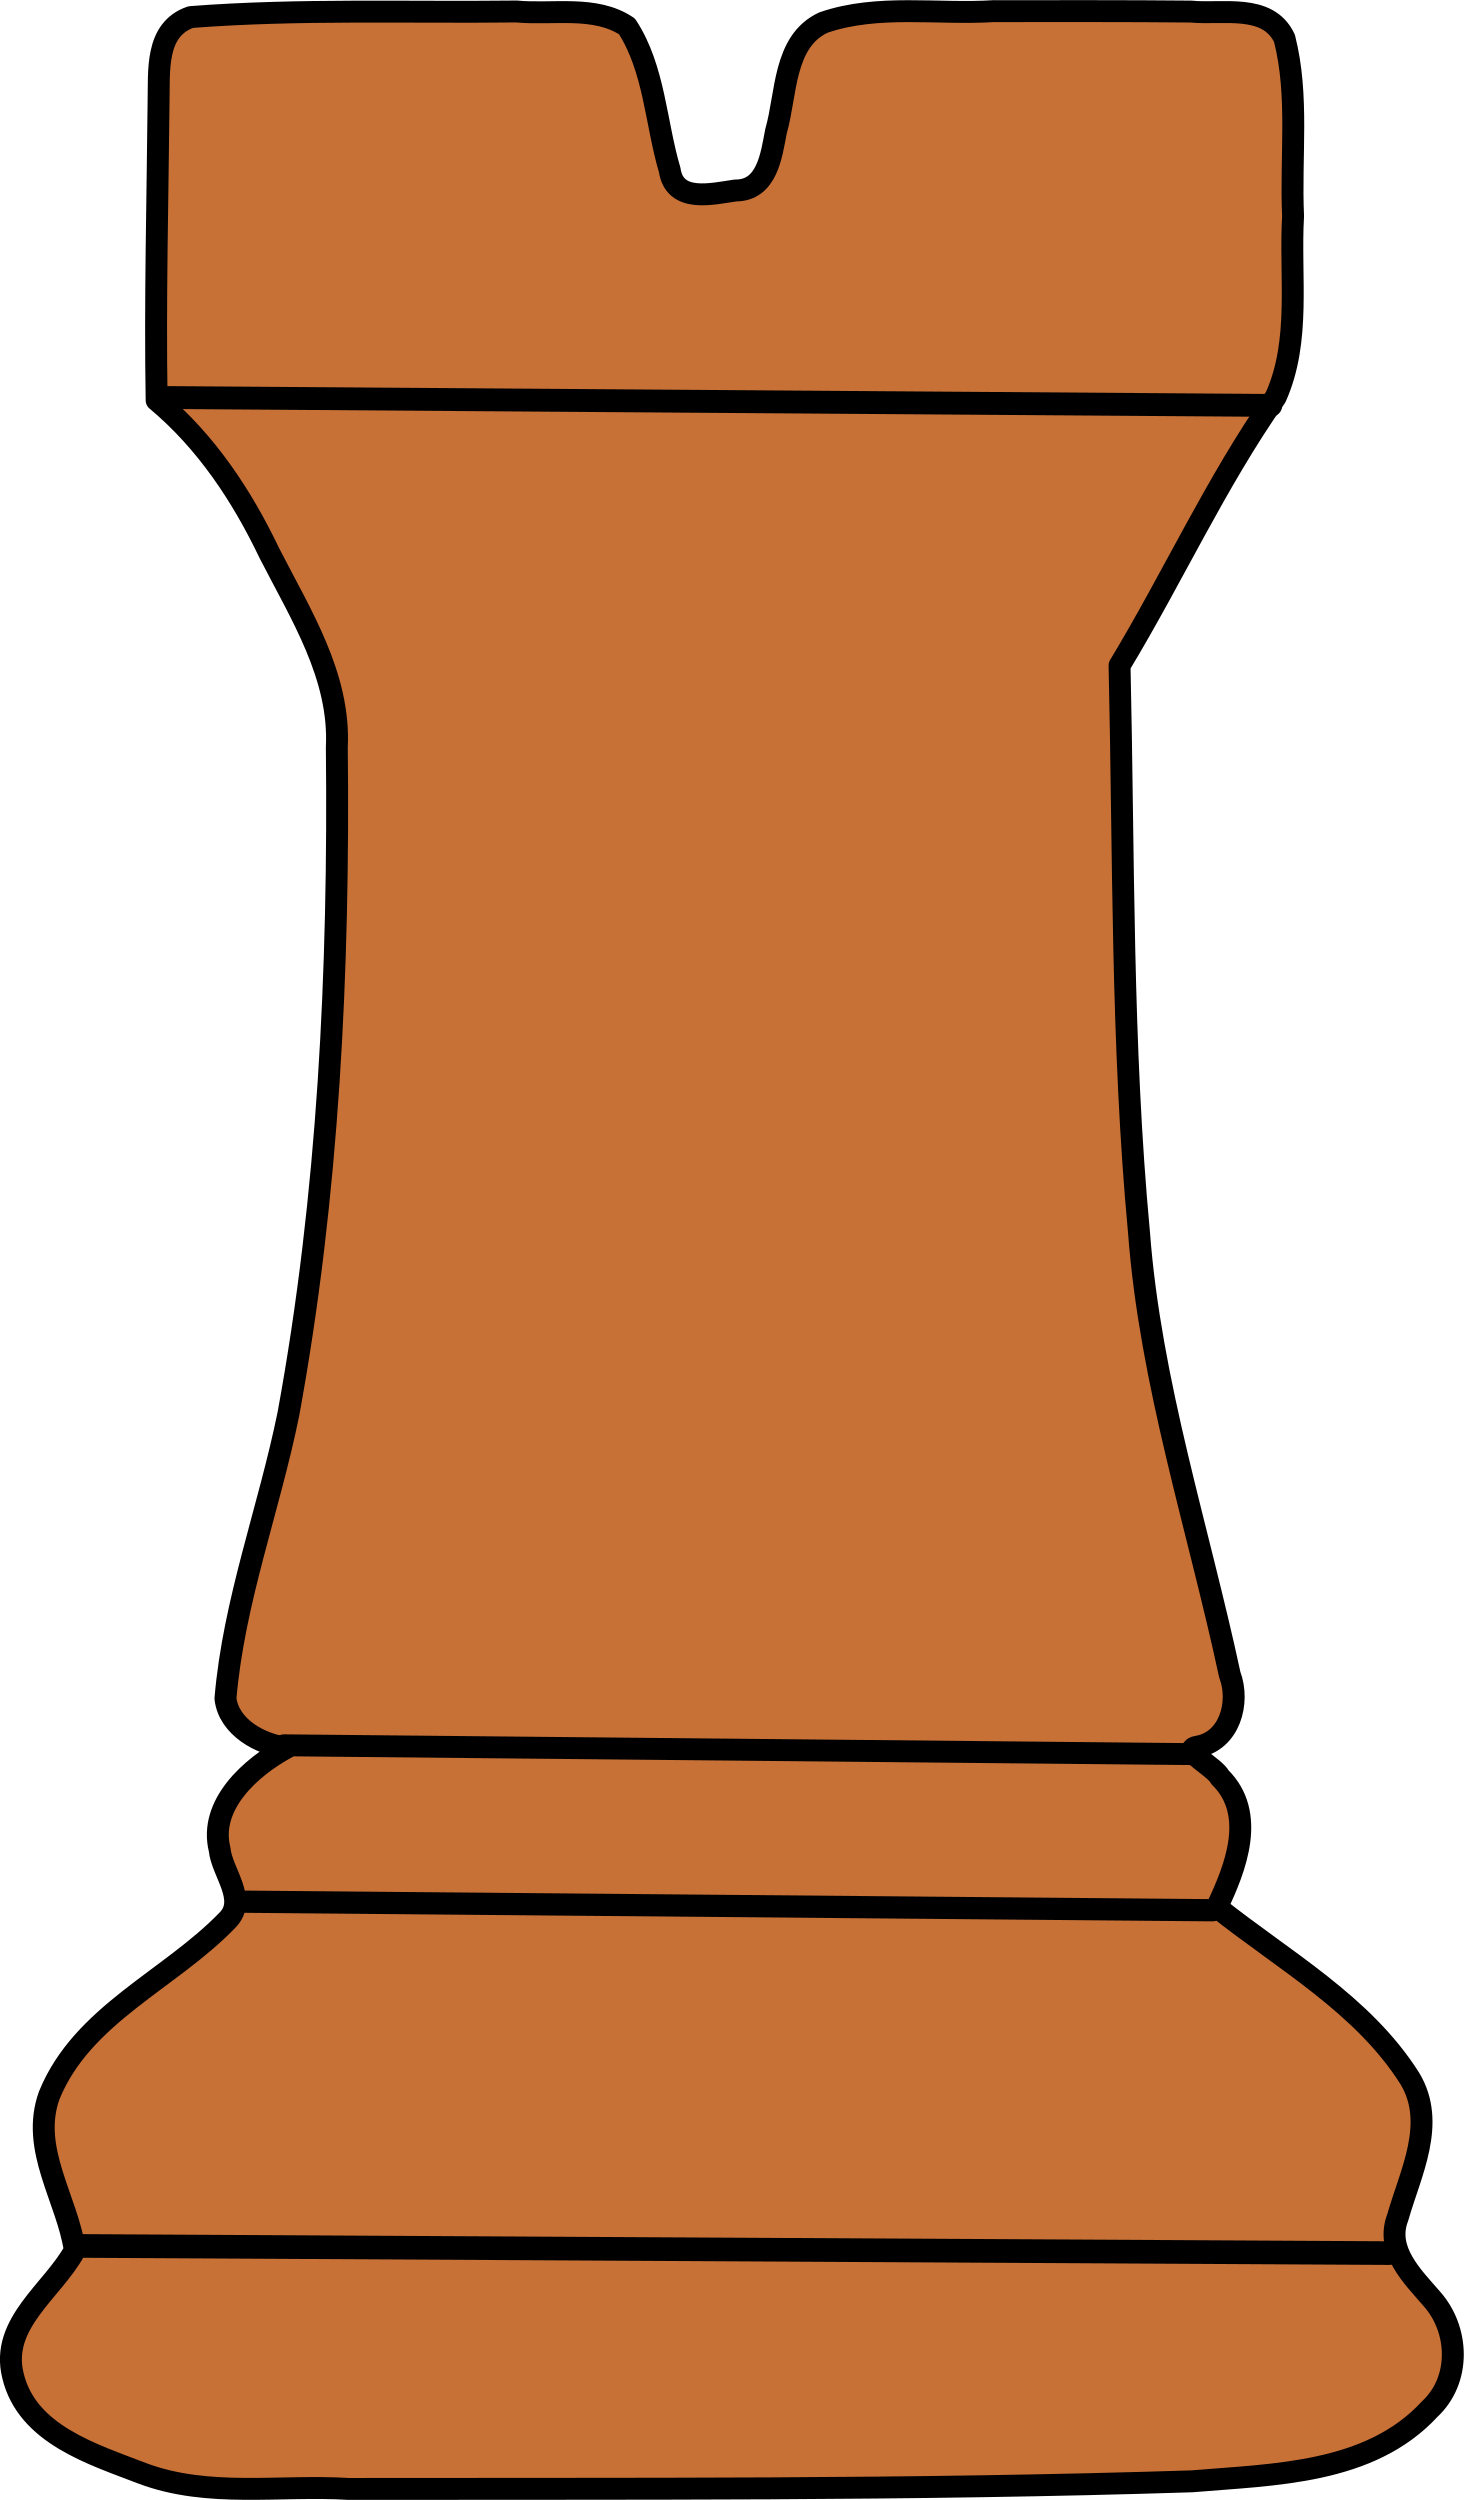
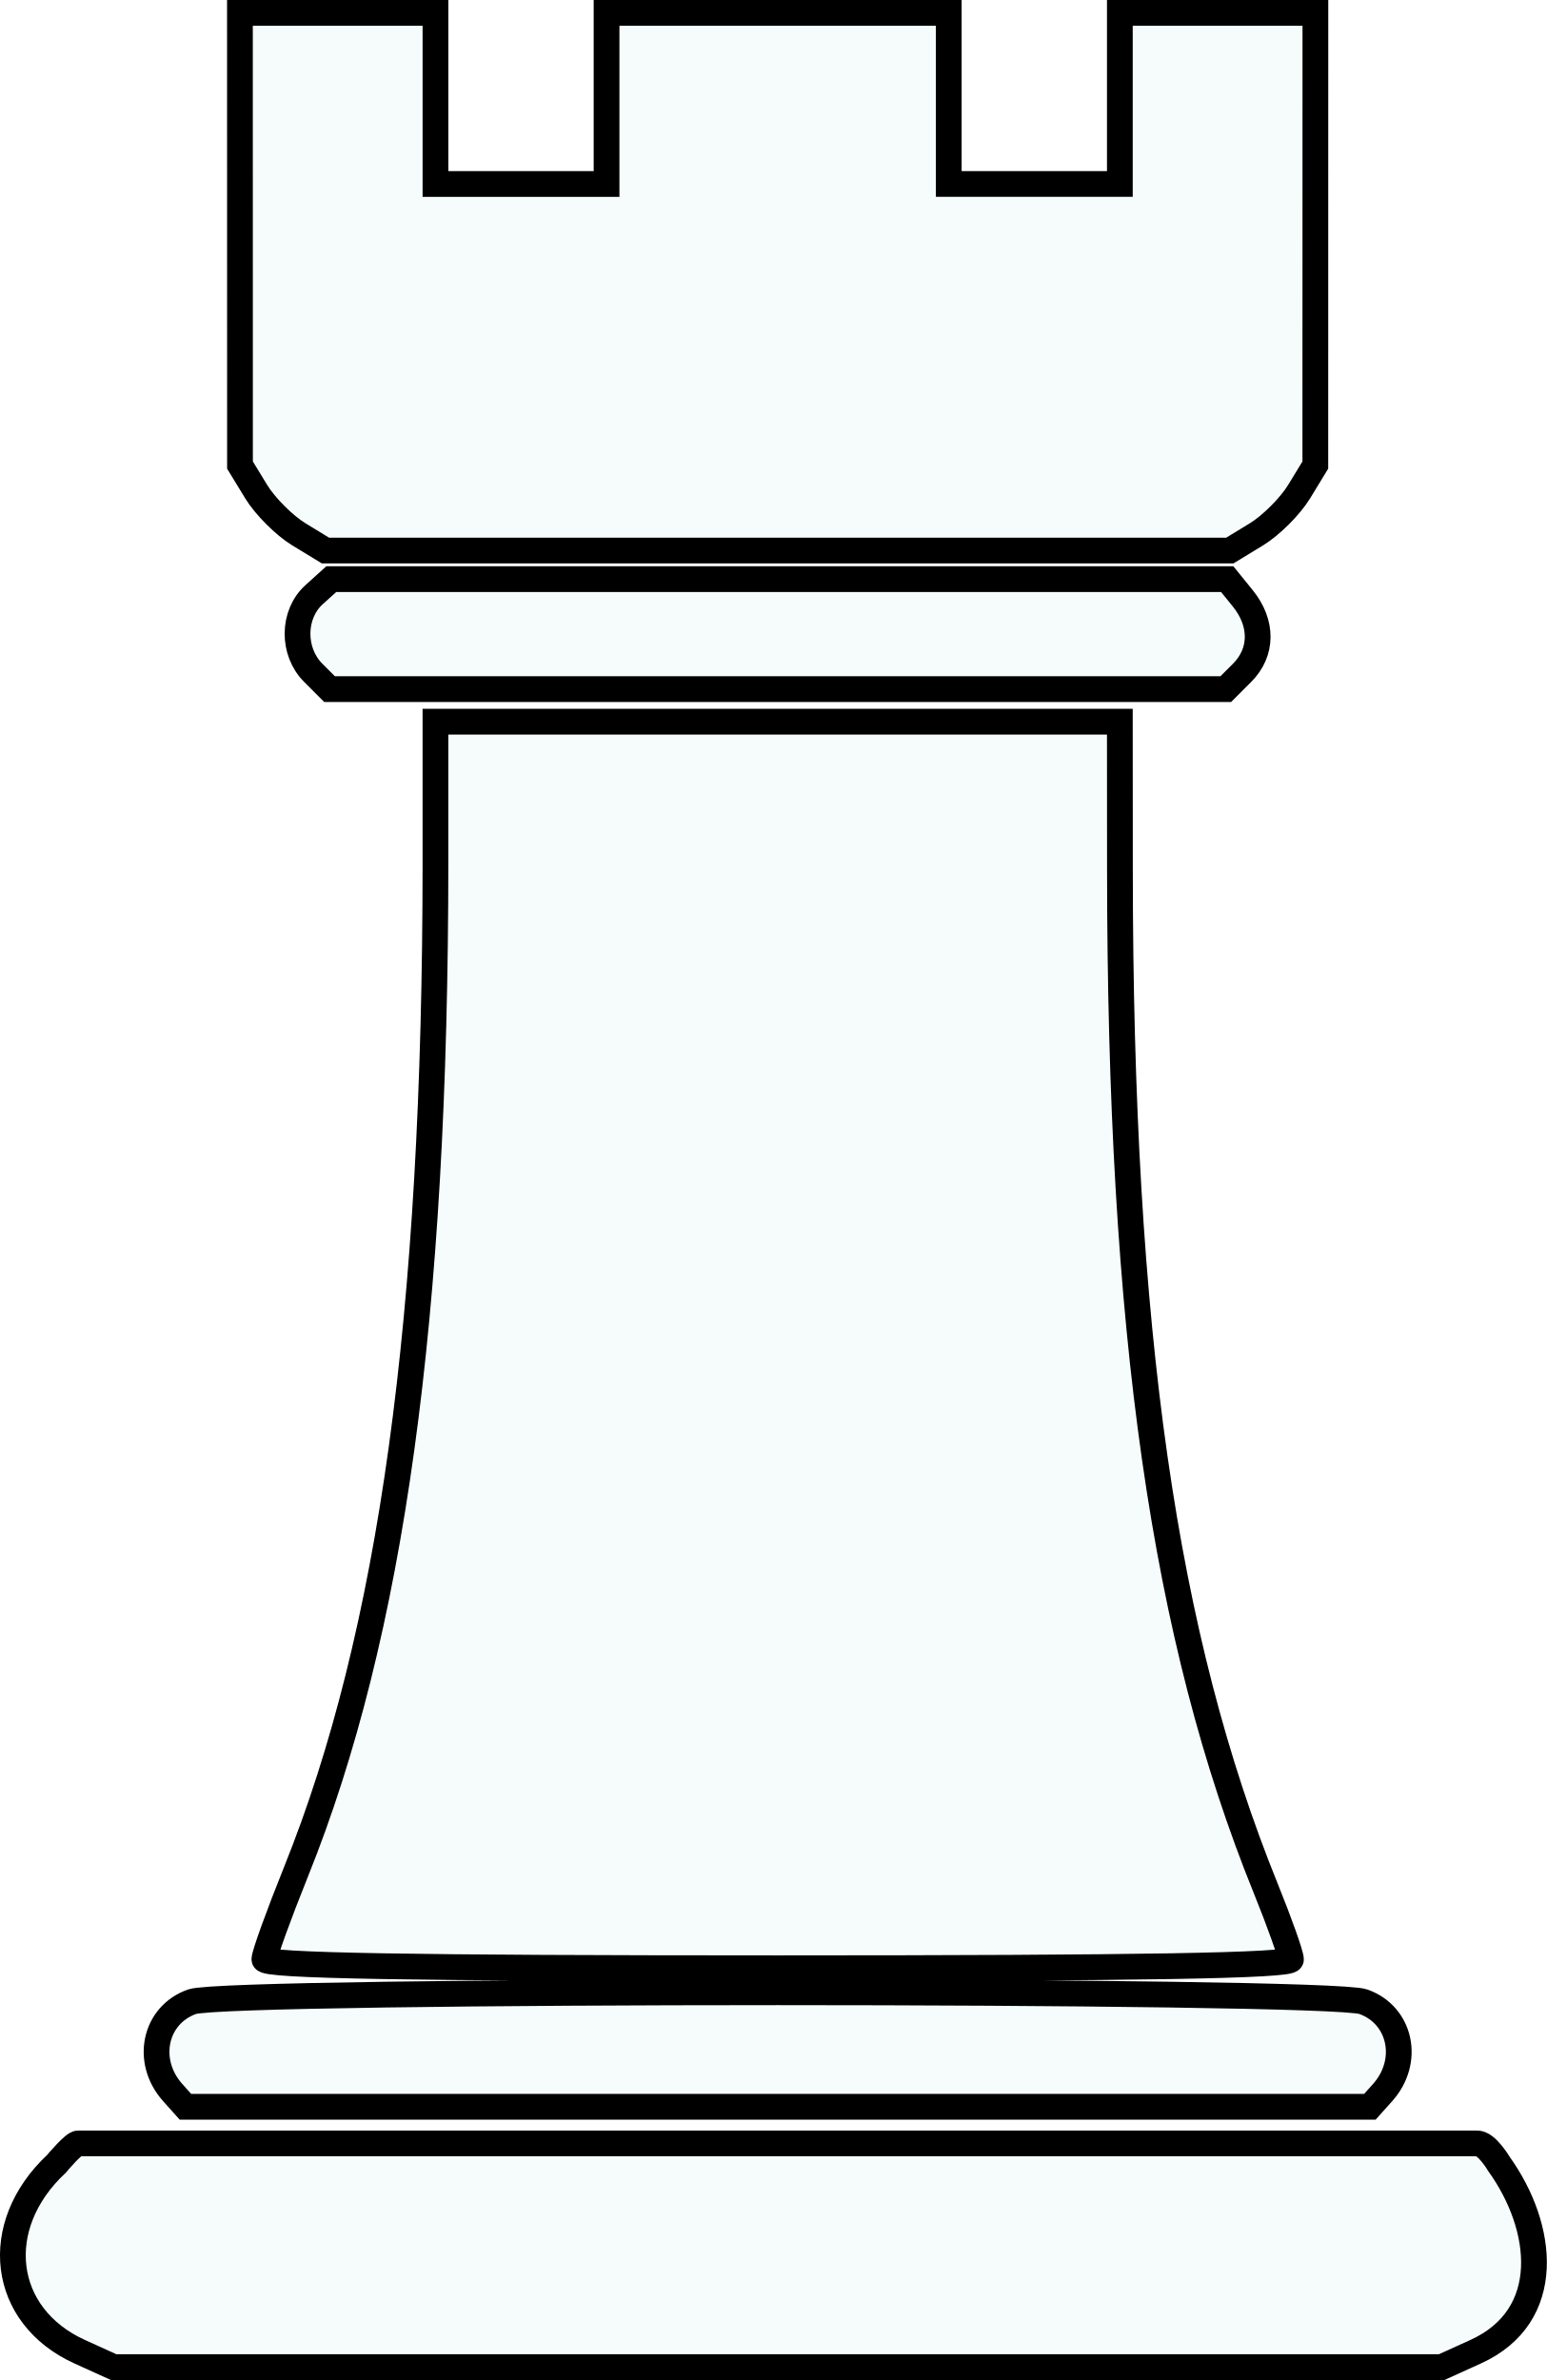
- <svg xmlns="http://www.w3.org/2000/svg" width="100.174mm" height="171.086mm" viewBox="0 0 100.174 171.086" version="1.1" id="svg1" xml:space="preserve">
+ <svg xmlns="http://www.w3.org/2000/svg" width="114.154mm" height="175.639mm" viewBox="0 0 114.154 175.639" version="1.1" id="svg1" xml:space="preserve">
  <defs id="defs1" />
-   <g id="layer2" transform="translate(918.0687,266.276)">
-     <path style="fill:#c87137;fill-opacity:1;stroke:#000000;stroke-width:1.5;stroke-linejoin:round;stroke-dasharray:none;stroke-opacity:1" d="m -850.033,-265.516 c -3.87,0.251 -7.949,-0.501 -11.68,0.782 -2.769,1.281 -2.522,4.934 -3.25,7.438 -0.315,1.636 -0.601,4.064 -2.773,4.056 -1.574,0.219 -4.16,0.897 -4.501,-1.397 -0.954,-3.2 -1.037,-6.942 -2.925,-9.833 -2.181,-1.462 -5.084,-0.782 -7.561,-1.02 -7.423,0.089 -14.89,-0.187 -22.286,0.381 -2.478,0.844 -2.153,3.746 -2.209,5.815 -0.065,6.797 -0.246,13.636 -0.132,20.407 3.392,2.836 5.832,6.526 7.717,10.469 2.128,4.169 4.858,8.412 4.615,13.288 0.165,15.259 -0.561,30.615 -3.314,45.616 -1.324,6.512 -3.748,12.831 -4.308,19.479 0.234,1.96 2.387,3.14 4.19,3.363 -2.436,1.317 -5.353,3.888 -4.588,6.968 0.153,1.554 1.897,3.401 0.566,4.8 -3.936,4.105 -9.977,6.483 -12.226,12.02 -1.328,3.666 1.234,7.097 1.75,10.605 -1.507,2.774 -5.125,4.984 -4.235,8.575 0.957,4.032 5.468,5.383 8.867,6.696 4.509,1.692 9.42,0.768 14.114,1.061 19.234,-0.033 38.478,0.098 57.703,-0.521 5.597,-0.474 12.167,-0.493 16.272,-4.943 2.146,-2.001 2.028,-5.438 0.13,-7.562 -1.317,-1.524 -3.183,-3.322 -2.318,-5.554 0.866,-3.047 2.679,-6.455 0.82,-9.519 -3.194,-5.053 -8.627,-8.071 -13.197,-11.713 1.293,-2.696 2.732,-6.402 0.221,-8.882 -0.38,-0.747 -2.72,-1.855 -1.599,-2.095 2.249,-0.351 2.985,-3.029 2.26,-4.933 -2.164,-10.076 -5.433,-19.945 -6.213,-30.269 -1.206,-12.884 -1.032,-25.86 -1.33,-38.794 3.671,-6.077 6.601,-12.549 10.689,-18.372 1.732,-3.865 0.945,-8.279 1.186,-12.385 -0.187,-4.037 0.418,-8.21 -0.587,-12.159 -1.134,-2.43 -4.276,-1.618 -6.403,-1.836 -4.487,-0.045 -8.974,-0.028 -13.461,-0.029 z" id="path18" />
-     <path style="fill:#c87137;fill-opacity:1;stroke:#000000;stroke-width:1.5;stroke-linejoin:round;stroke-dasharray:none;stroke-opacity:1" d="m -898.627,-146.838 62.29,0.605 z" id="path19" />
-     <path style="fill:#c87137;fill-opacity:1;stroke:#000000;stroke-width:1.521;stroke-linejoin:round;stroke-dasharray:none;stroke-opacity:1" d="m -901.289,-136.134 66.202,0.585 z" id="path19-3" />
-     <path style="fill:#c87137;fill-opacity:1;stroke:#000000;stroke-width:1.618;stroke-linejoin:round;stroke-dasharray:none;stroke-opacity:1" d="m -912.544,-112.576 89.543,0.49 z" id="path19-9" />
-     <path style="fill:#c87137;fill-opacity:1;stroke:#000000;stroke-width:1.565;stroke-linejoin:round;stroke-dasharray:none;stroke-opacity:1" d="m -906.937,-239.073 75.835,0.541 z" id="path19-2" />
+   <g id="layer2" transform="translate(275.9436,-64.12783)">
+     <path style="fill:#f6fcfc;fill-opacity:1;stroke:#000000;stroke-width:1.9;stroke-dasharray:none;stroke-opacity:1" d="m -270.066,237.678 c -5.802,-2.634 -6.621,-9.277 -1.709,-13.866 0,0 1.295,-1.553 1.609,-1.503 h 51.612 51.612 c 0.711,-0.033 1.609,1.503 1.609,1.503 3.368,4.683 4.093,11.232 -1.709,13.866 l -2.509,1.139 h -49.003 -49.003 z m 6.865,-19.127 c -2.072,-2.317 -1.337,-5.736 1.442,-6.704 2.657,-0.926 83.753,-0.926 86.41,0 2.779,0.969 3.514,4.387 1.442,6.704 l -0.941,1.052 h -43.706 -43.706 z m 6.767,-9.83 c 0,-0.364 1.052,-3.272 2.337,-6.464 7.046,-17.495 10.288,-40.97 10.289,-74.497 l 3.6e-4,-10.372 h 25.253 25.253 l 0.007,10.973 c 0.018,34.005 3.254,56.613 10.752,75.108 1.028,2.535 1.869,4.903 1.869,5.261 0,0.461 -11.083,0.651 -37.88,0.651 -27.136,0 -37.88,-0.187 -37.88,-0.661 z m 3.608,-94.94 c -1.573,-1.573 -1.543,-4.316 0.063,-5.769 l 1.266,-1.145 h 33.06 33.06 l 1.149,1.419 c 1.483,1.832 1.463,3.979 -0.053,5.495 l -1.203,1.203 h -33.07 -33.07 z m -1.058,-10.218 c -1.078,-0.657 -2.497,-2.077 -3.154,-3.154 l -1.195,-1.96 -0.002,-16.685 -0.002,-16.685 h 7.215 7.215 v 6.313 6.313 h 6.313 6.313 V 71.391 65.078 h 12.627 12.627 v 6.313 6.313 h 6.313 6.313 V 71.391 65.078 h 7.215 7.215 l -0.002,16.685 -0.002,16.685 -1.195,1.96 c -0.657,1.078 -2.077,2.497 -3.154,3.154 l -1.96,1.195 h -33.37 -33.37 z" id="path41" />
  </g>
</svg>
